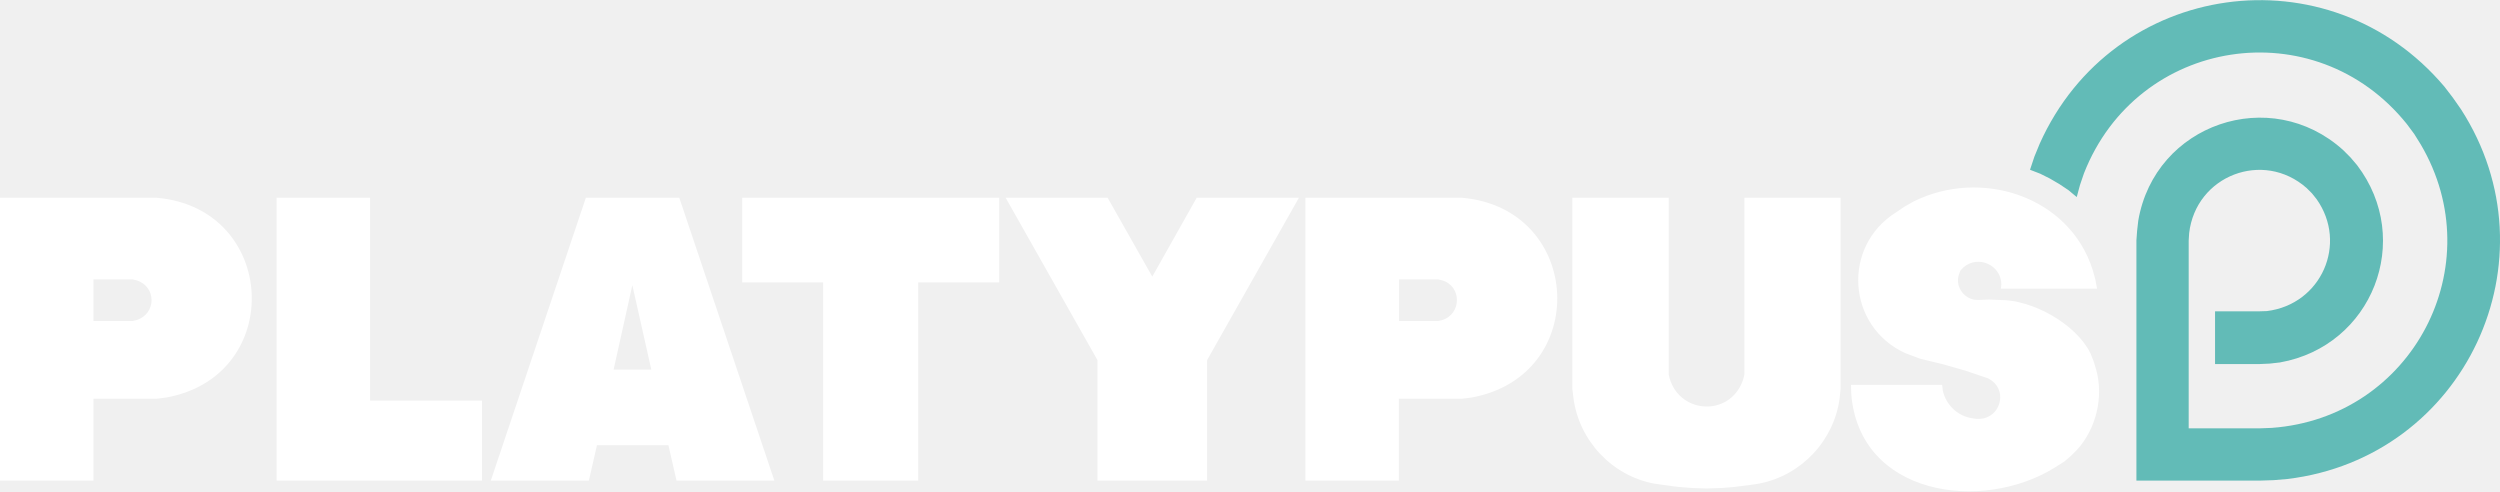
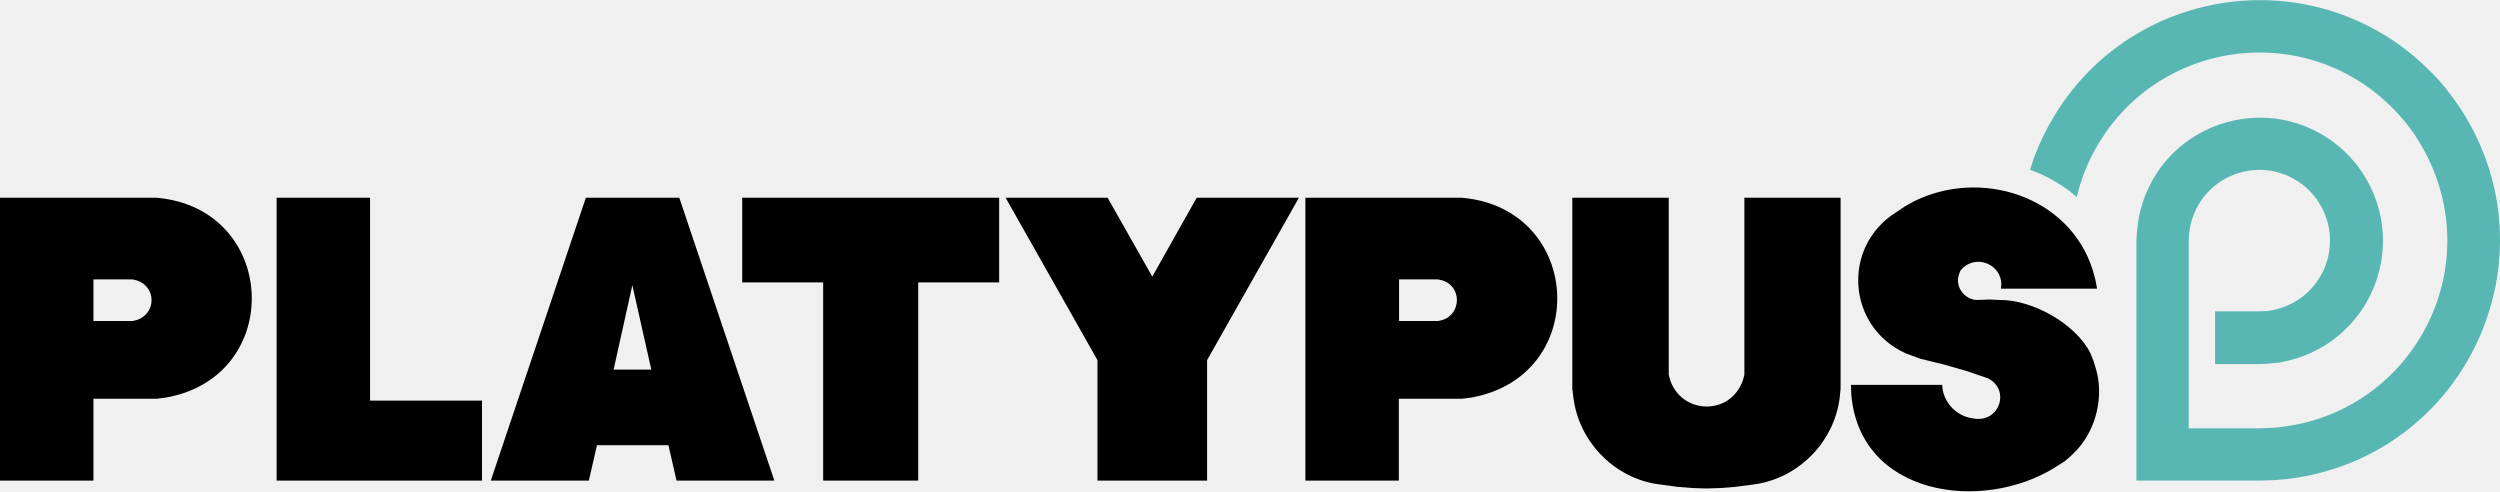
- <svg xmlns="http://www.w3.org/2000/svg" id="A_x5F_HATCH" viewBox="0 0 1080.9 212.5">
-   <style>.st0{fill:#fff}.st1{fill:#62bbb7}</style>
+ <svg xmlns="http://www.w3.org/2000/svg" viewBox="0 0 1080.9 212.5">
  <path class="st0" d="M679.8 168l.5 4.1c2.4 18.4 16.7 33.6 34.9 37l4.1.6 6.1.8 6.2.5 6.2.2 6.2-.2 6.2-.5 6.2-.8 4.1-.6c18.3-3.5 32.5-18.6 34.9-37l.4-4.1V85.5h-41.6V162l-.6 2.3c-5.7 16.5-28.7 14.7-32.1-2.3V85.5h-41.7V168" />
  <path class="st0" d="M632.1 85.5h-67.7v122.3h40.4v-35.4h27.3l4-.5c51.9-9.3 48.5-81.8-4-86.4zm-8.6 52.9l-1.7.4h-16.9v-18h16.9l1.7.4c8.6 2.5 8.5 14.6 0 17.2zm206.7 16.7l9.9 2.4 9.8 2.8 9.7 3.3 1.6 1c6.8 5.1 3.4 15.9-5 16.5h-1.8l-2.5-.4c-5.9-1.2-10.6-5.9-11.9-11.8l-.3-2.5h-39.4l.1 3.8c3.4 44.2 56.5 51.6 88.1 31.9l4.1-2.6 2.8-2.4 2.6-2.6c8.3-9.1 11.6-22.8 8.3-34.7l-1.1-3.6-1.4-3.5c-6.3-12.7-25-23.1-39.1-23l-4.7-.2-4.8.2-1.6-.1c-5-1-8.3-6.1-6.6-11l.6-1.6 1.3-1.4c6.4-5.5 16.3-1 16.4 7.3l-.2 1.9h41.6l-.8-4.1-1.1-4c-10.2-32.1-48.5-44-77.4-29.6l-3.9 2.2-3.7 2.5c-23.6 14.8-21.2 49.4 4 60.9l3.2 1.2 3.2 1.2m-332-35.5l19.2-34.1h44.2l-39.7 70.2v52.1h-47.4v-52.1l-39.7-70.2h44.1zM293.7 85.5h-40.4l-41.1 122.3h42.4l3.5-15.3H289l3.5 15.3h42.3L293.7 85.5zm-28.4 74.3l8.1-36.5 8.2 36.5h-16.3zM432 122.1h-35v85.7h-41.1v-85.7h-35V85.5H432zm-223.6 51.1v34.6h-88.8V85.5H160v87.7z" />
  <path class="st0" d="M67.7 85.5H0v122.3h40.4v-35.4h27.3l4-.5c51.8-9.2 48.5-81.9-4-86.4zM59 138.4l-1.7.4H40.4v-18h16.9l1.7.4c8.7 2.6 8.7 14.5 0 17.2z" />
-   <path class="st1" d="M923.7 103.9v103.9H977l6-.2 6-.5c76.8-9.3 116.9-95 75-159.9l-3.5-5-3.6-4.7c-50-59.2-143.3-46.1-175 24.6l-2.3 5.6-1.9 5.7 4.4 1.7 4.2 2.1 4.1 2.4 3.9 2.6 3.6 3 1.4-5.2 1.7-5c23.1-59 99.9-70.8 139.6-21.4l3.2 4.3 2.8 4.5c30.9 52.4-3.6 118.2-64.4 122.6l-5.3.2h-30.6V104l.2-3.2c2.9-24.9 32-36.1 50.8-19.5l2.3 2.3 2 2.5c13.6 19.2 2.1 45.5-21.5 48.4l-3.2.1h-19.2v22.8H977l4.4-.2 4.4-.5c39.9-7.1 57.9-53 33.3-85.3l-2.9-3.4-3.1-3.1c-31.4-28.4-81.4-11.4-88.6 30.5l-.5 4.4-.3 4.1" />
+   <path class="st1" fill="#59b7b3" d="M923.7 103.9v103.9H977l6-.2 6-.5c76.8-9.3 116.9-95 75-159.9l-3.5-5-3.6-4.7c-50-59.2-143.3-46.1-175 24.6l-2.3 5.6-1.9 5.7 4.4 1.7 4.2 2.1 4.1 2.4 3.9 2.6 3.6 3 1.4-5.2 1.7-5c23.1-59 99.9-70.8 139.6-21.4l3.2 4.3 2.8 4.5c30.9 52.4-3.6 118.2-64.4 122.6l-5.3.2h-30.6V104l.2-3.2c2.9-24.9 32-36.1 50.8-19.5l2.3 2.3 2 2.5c13.6 19.2 2.1 45.5-21.5 48.4l-3.2.1h-19.2v22.8H977l4.4-.2 4.4-.5c39.9-7.1 57.9-53 33.3-85.3l-2.9-3.4-3.1-3.1c-31.4-28.4-81.4-11.4-88.6 30.5l-.5 4.4-.3 4.1" />
</svg>
